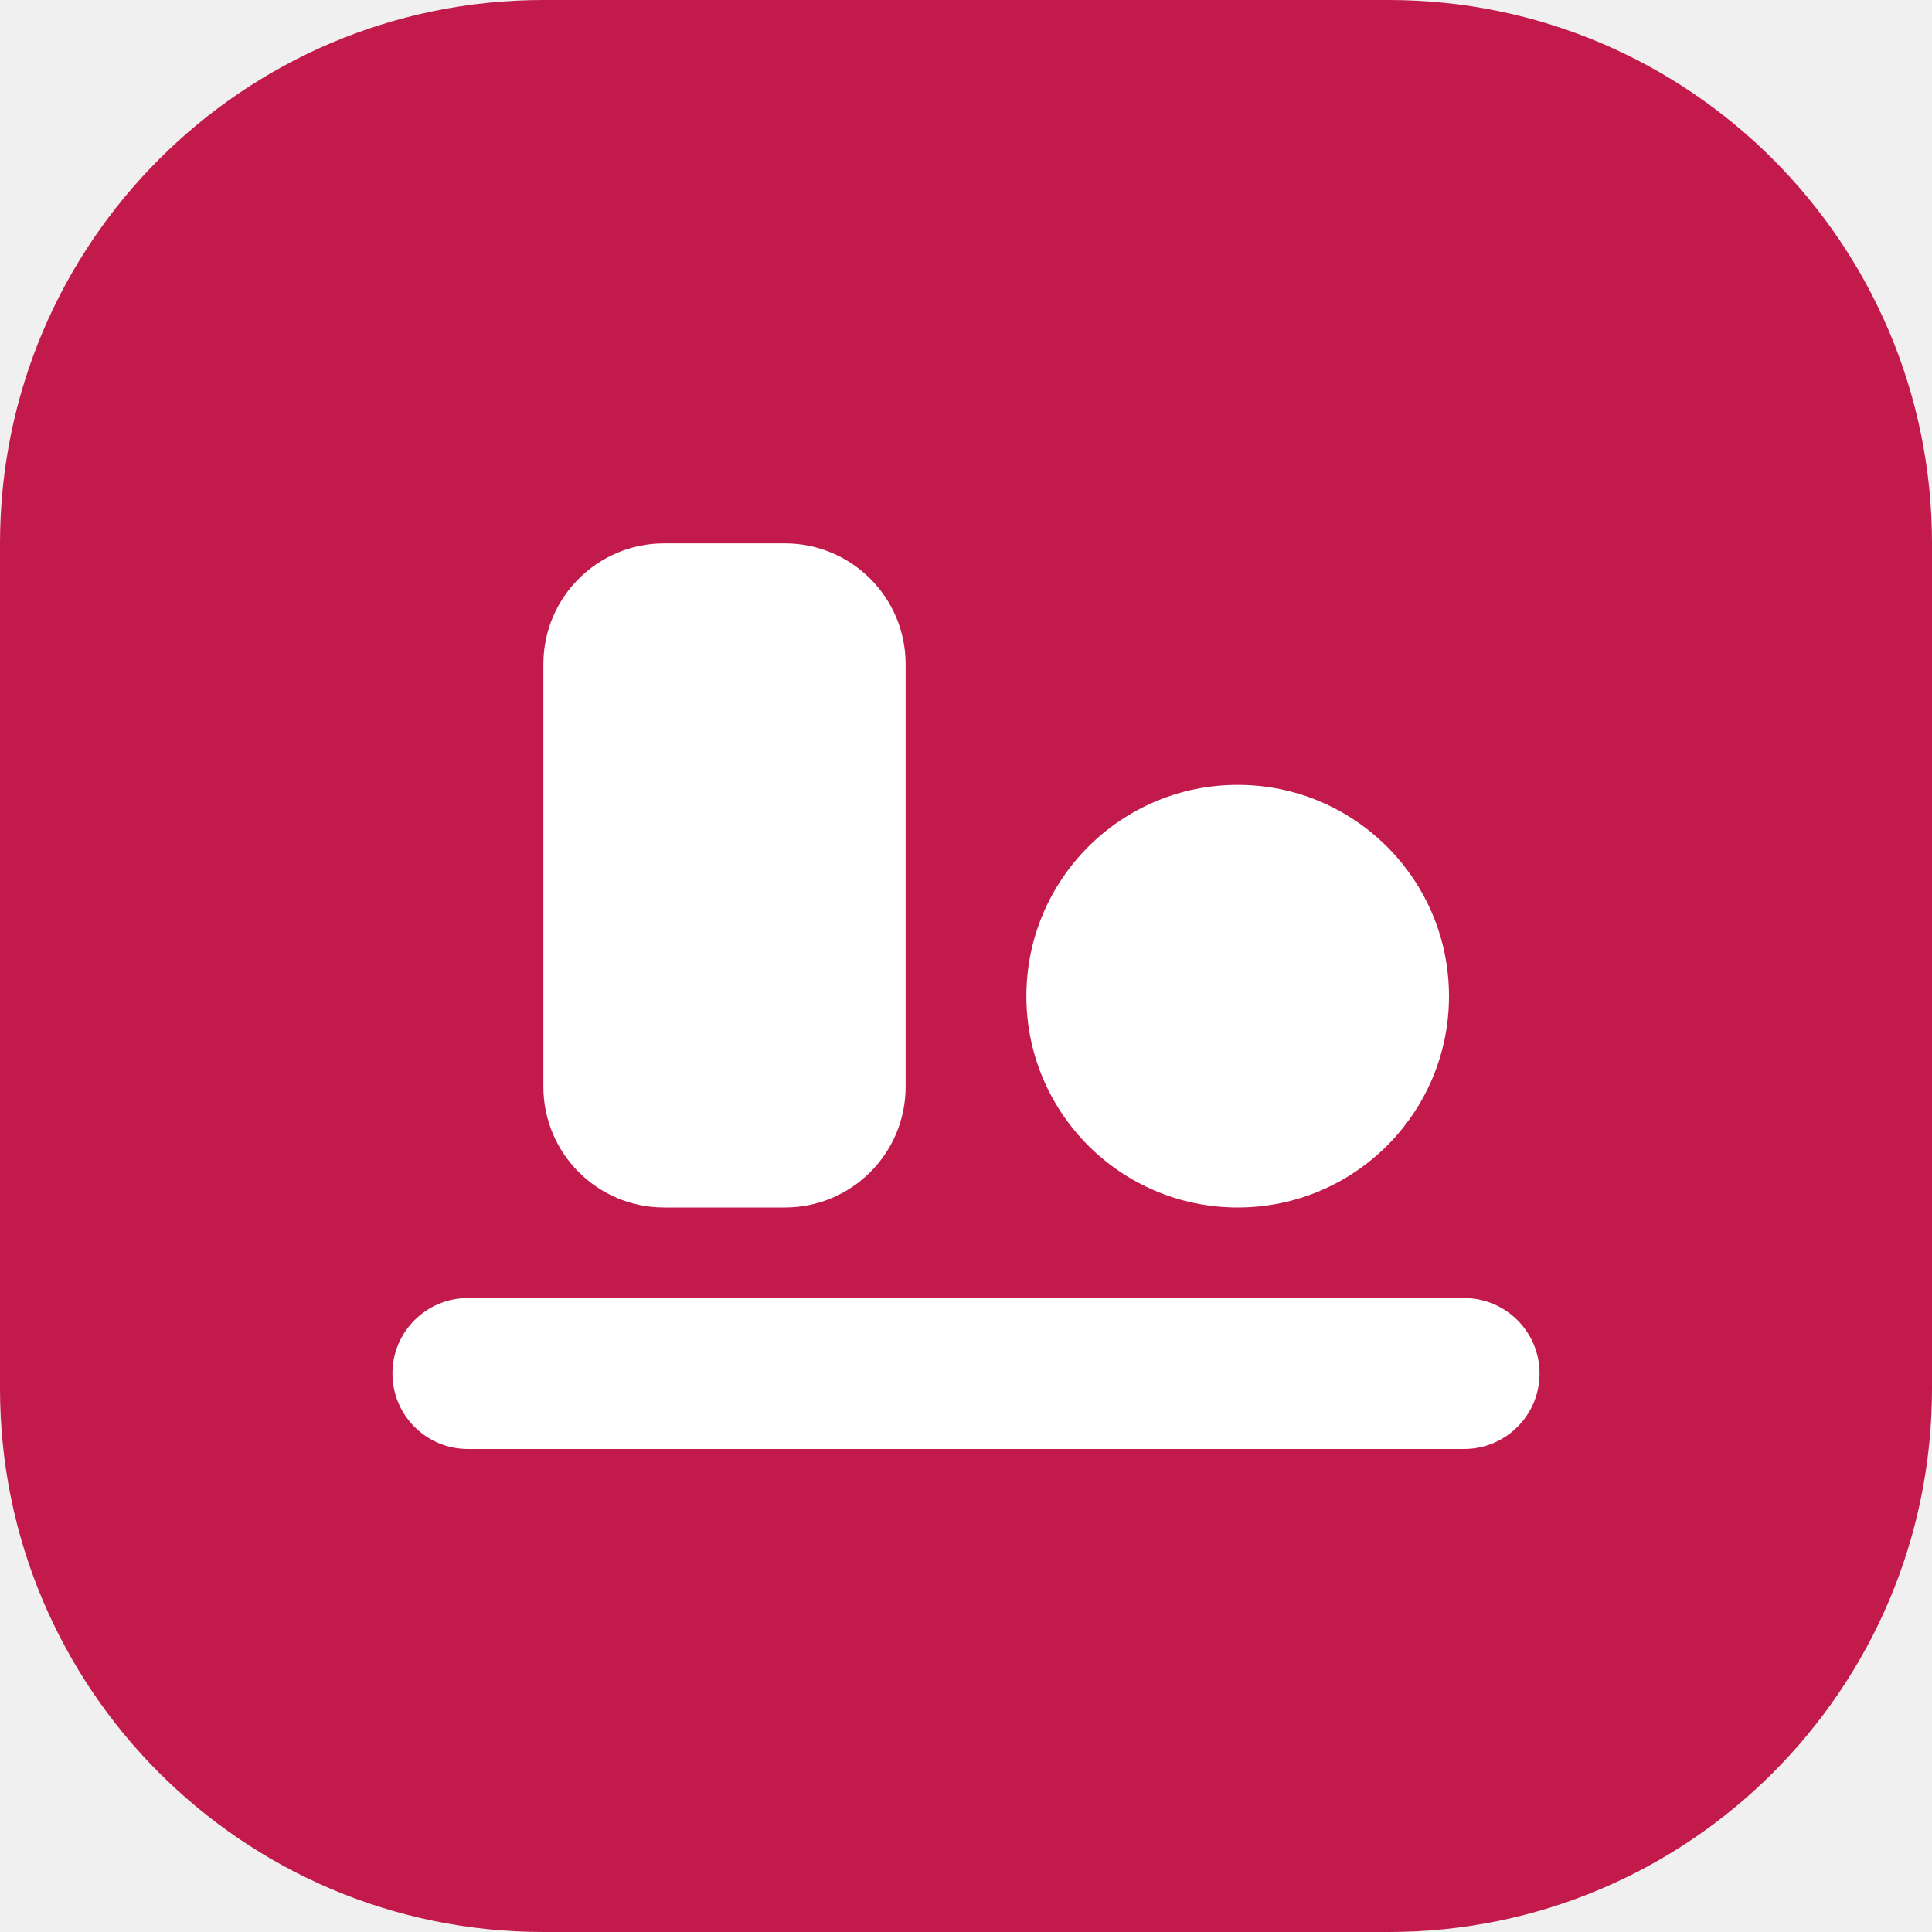
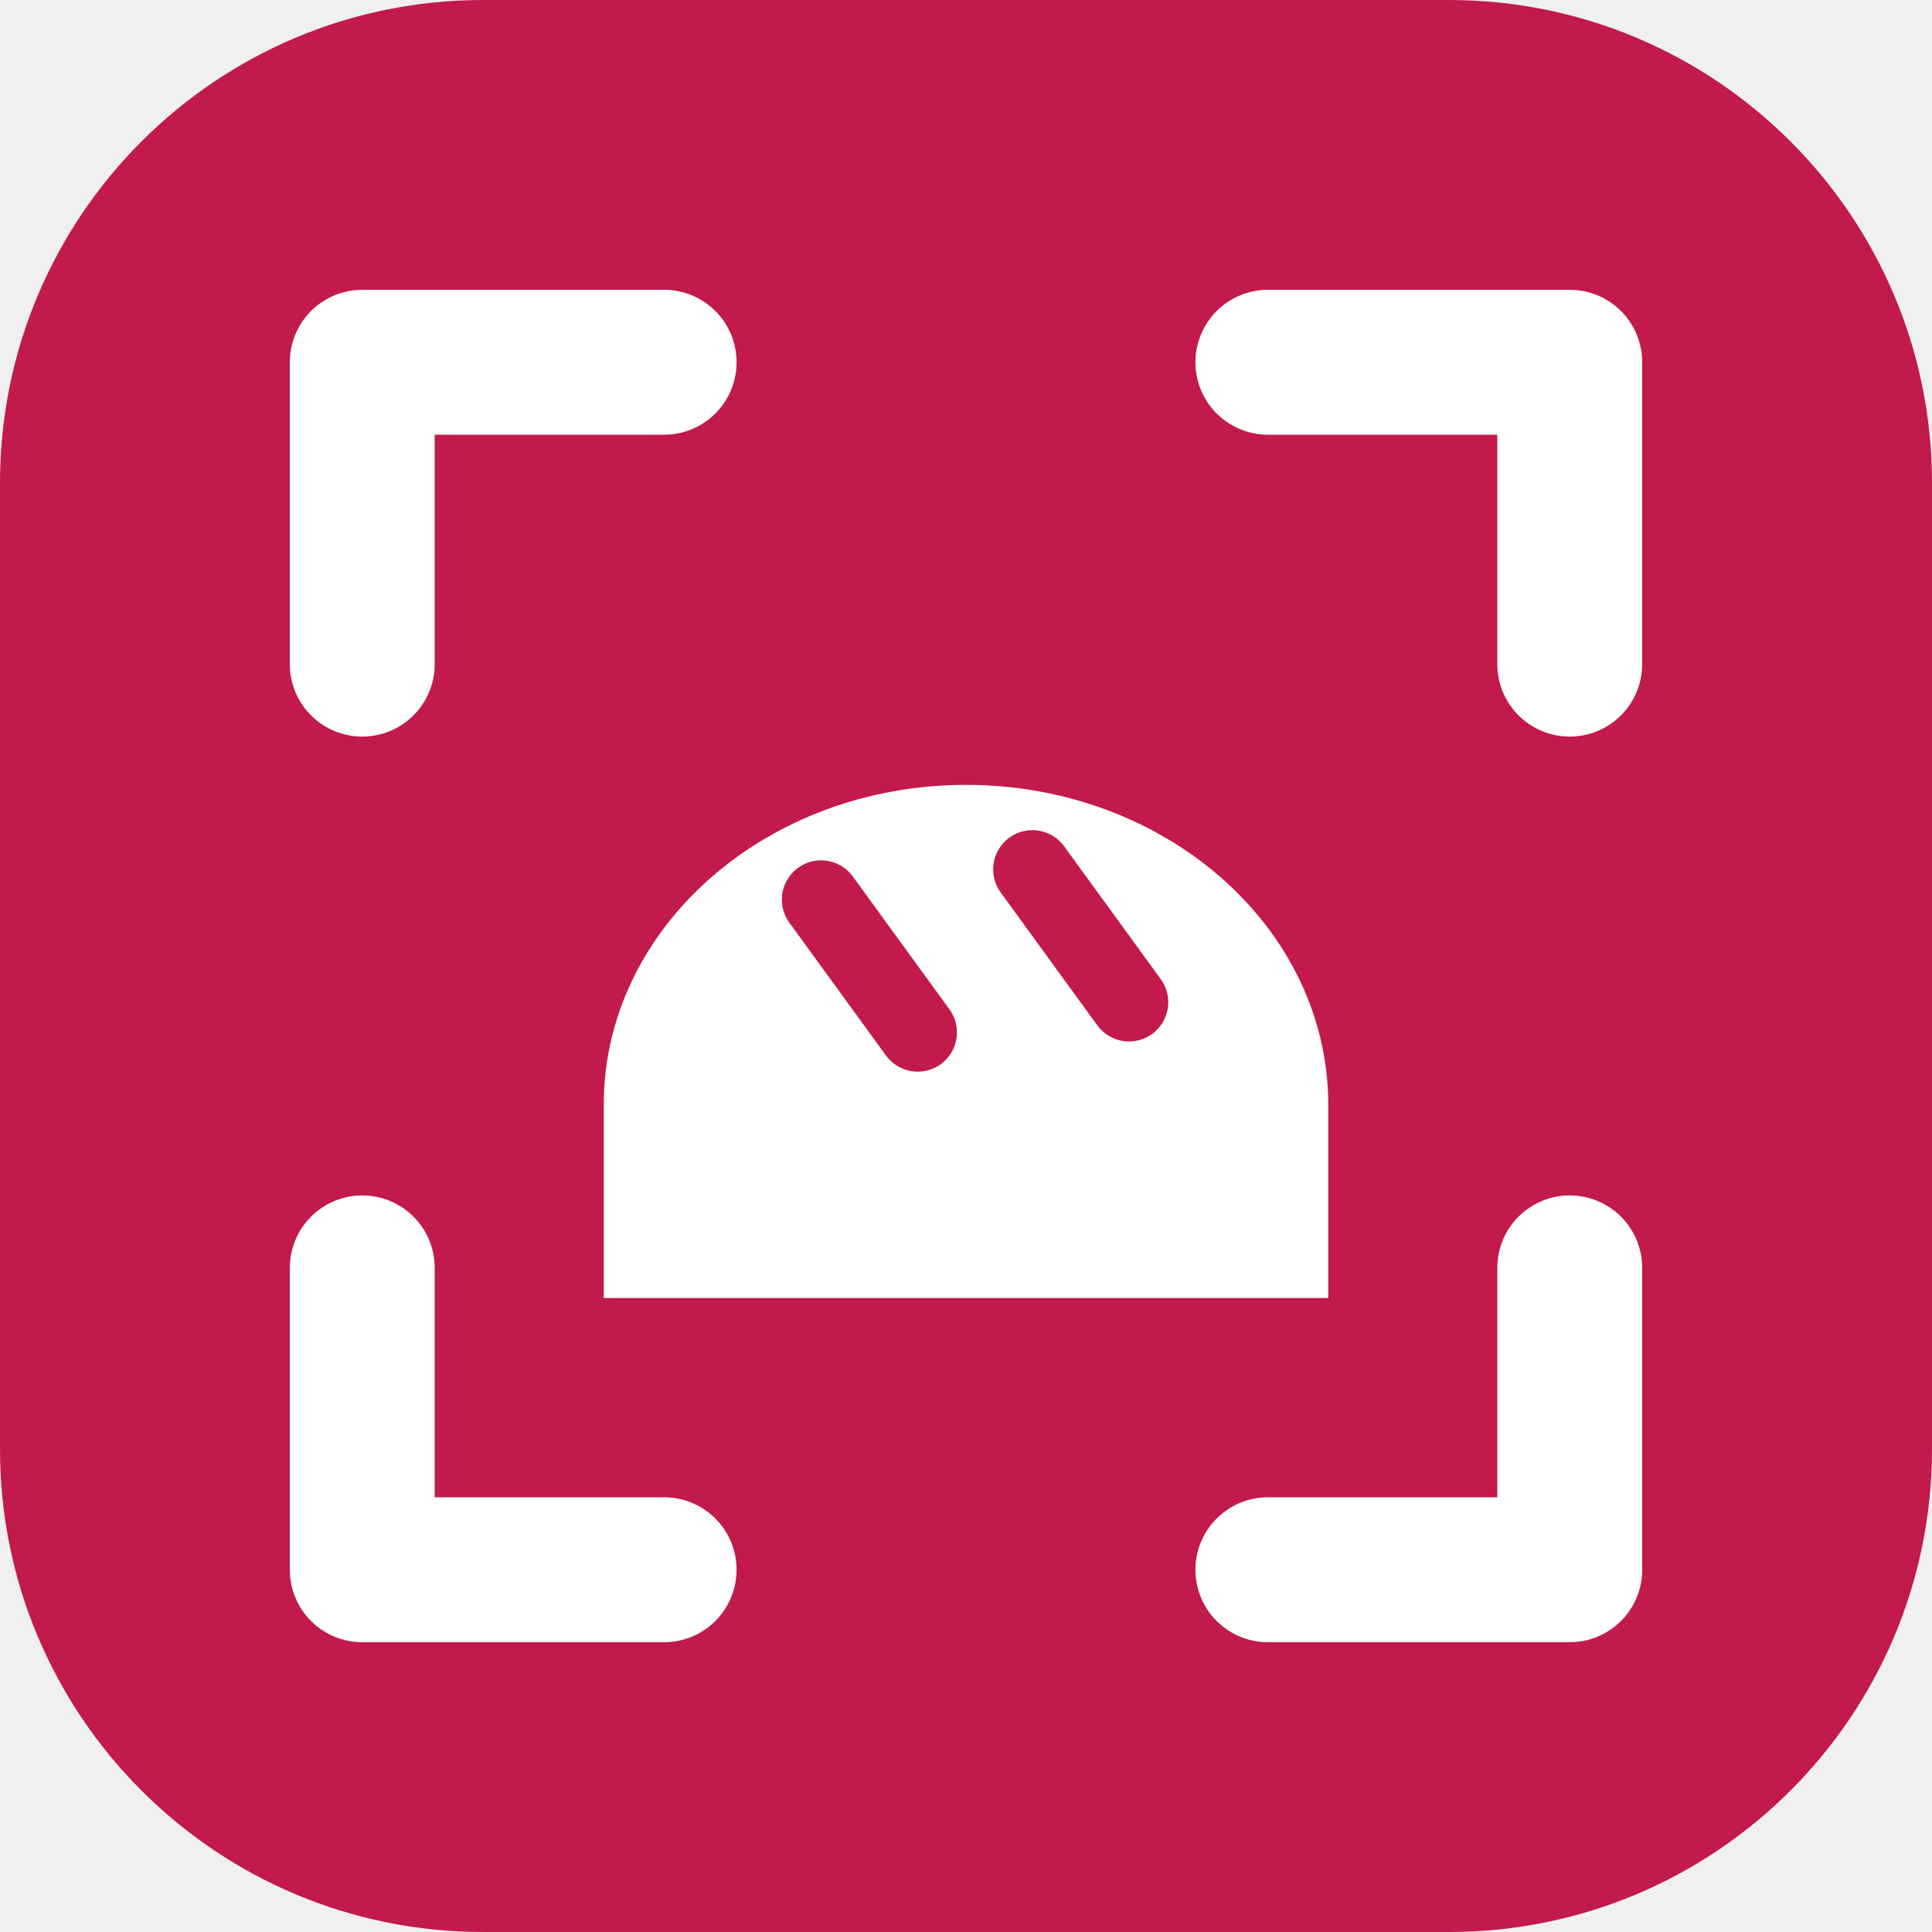
<svg xmlns="http://www.w3.org/2000/svg" viewBox="0 0 32 32">
-   <rect width="32" height="32" rx="9" fill="#c21a4b" />
-   <rect x="9" y="9" width="6" height="11" rx="2" fill="#fff" />
-   <circle cx="20.5" cy="16.5" r="3.5" fill="#fff" />
-   <rect x="6.5" y="21.5" width="19" height="2.5" rx="1.25" fill="#fff" />
+   <rect width="32" height="32" rx="8" fill="#c21a4b" />
+   <path d="M6 11V6h5M21 6h5v5M6 21v5h5M21 26h5v-5" fill="none" stroke="#fff" stroke-width="2.4" stroke-linecap="round" stroke-linejoin="round" />
+   <path d="M10 21.5v-3.2a6 5.3 0 0 1 12 0v3.2z" fill="#fff" />
+   <path d="M13.6 14.9l1.6 2.2M17.1 14.4l1.6 2.2" stroke="#c21a4b" stroke-width="1.3" stroke-linecap="round" />
</svg>
